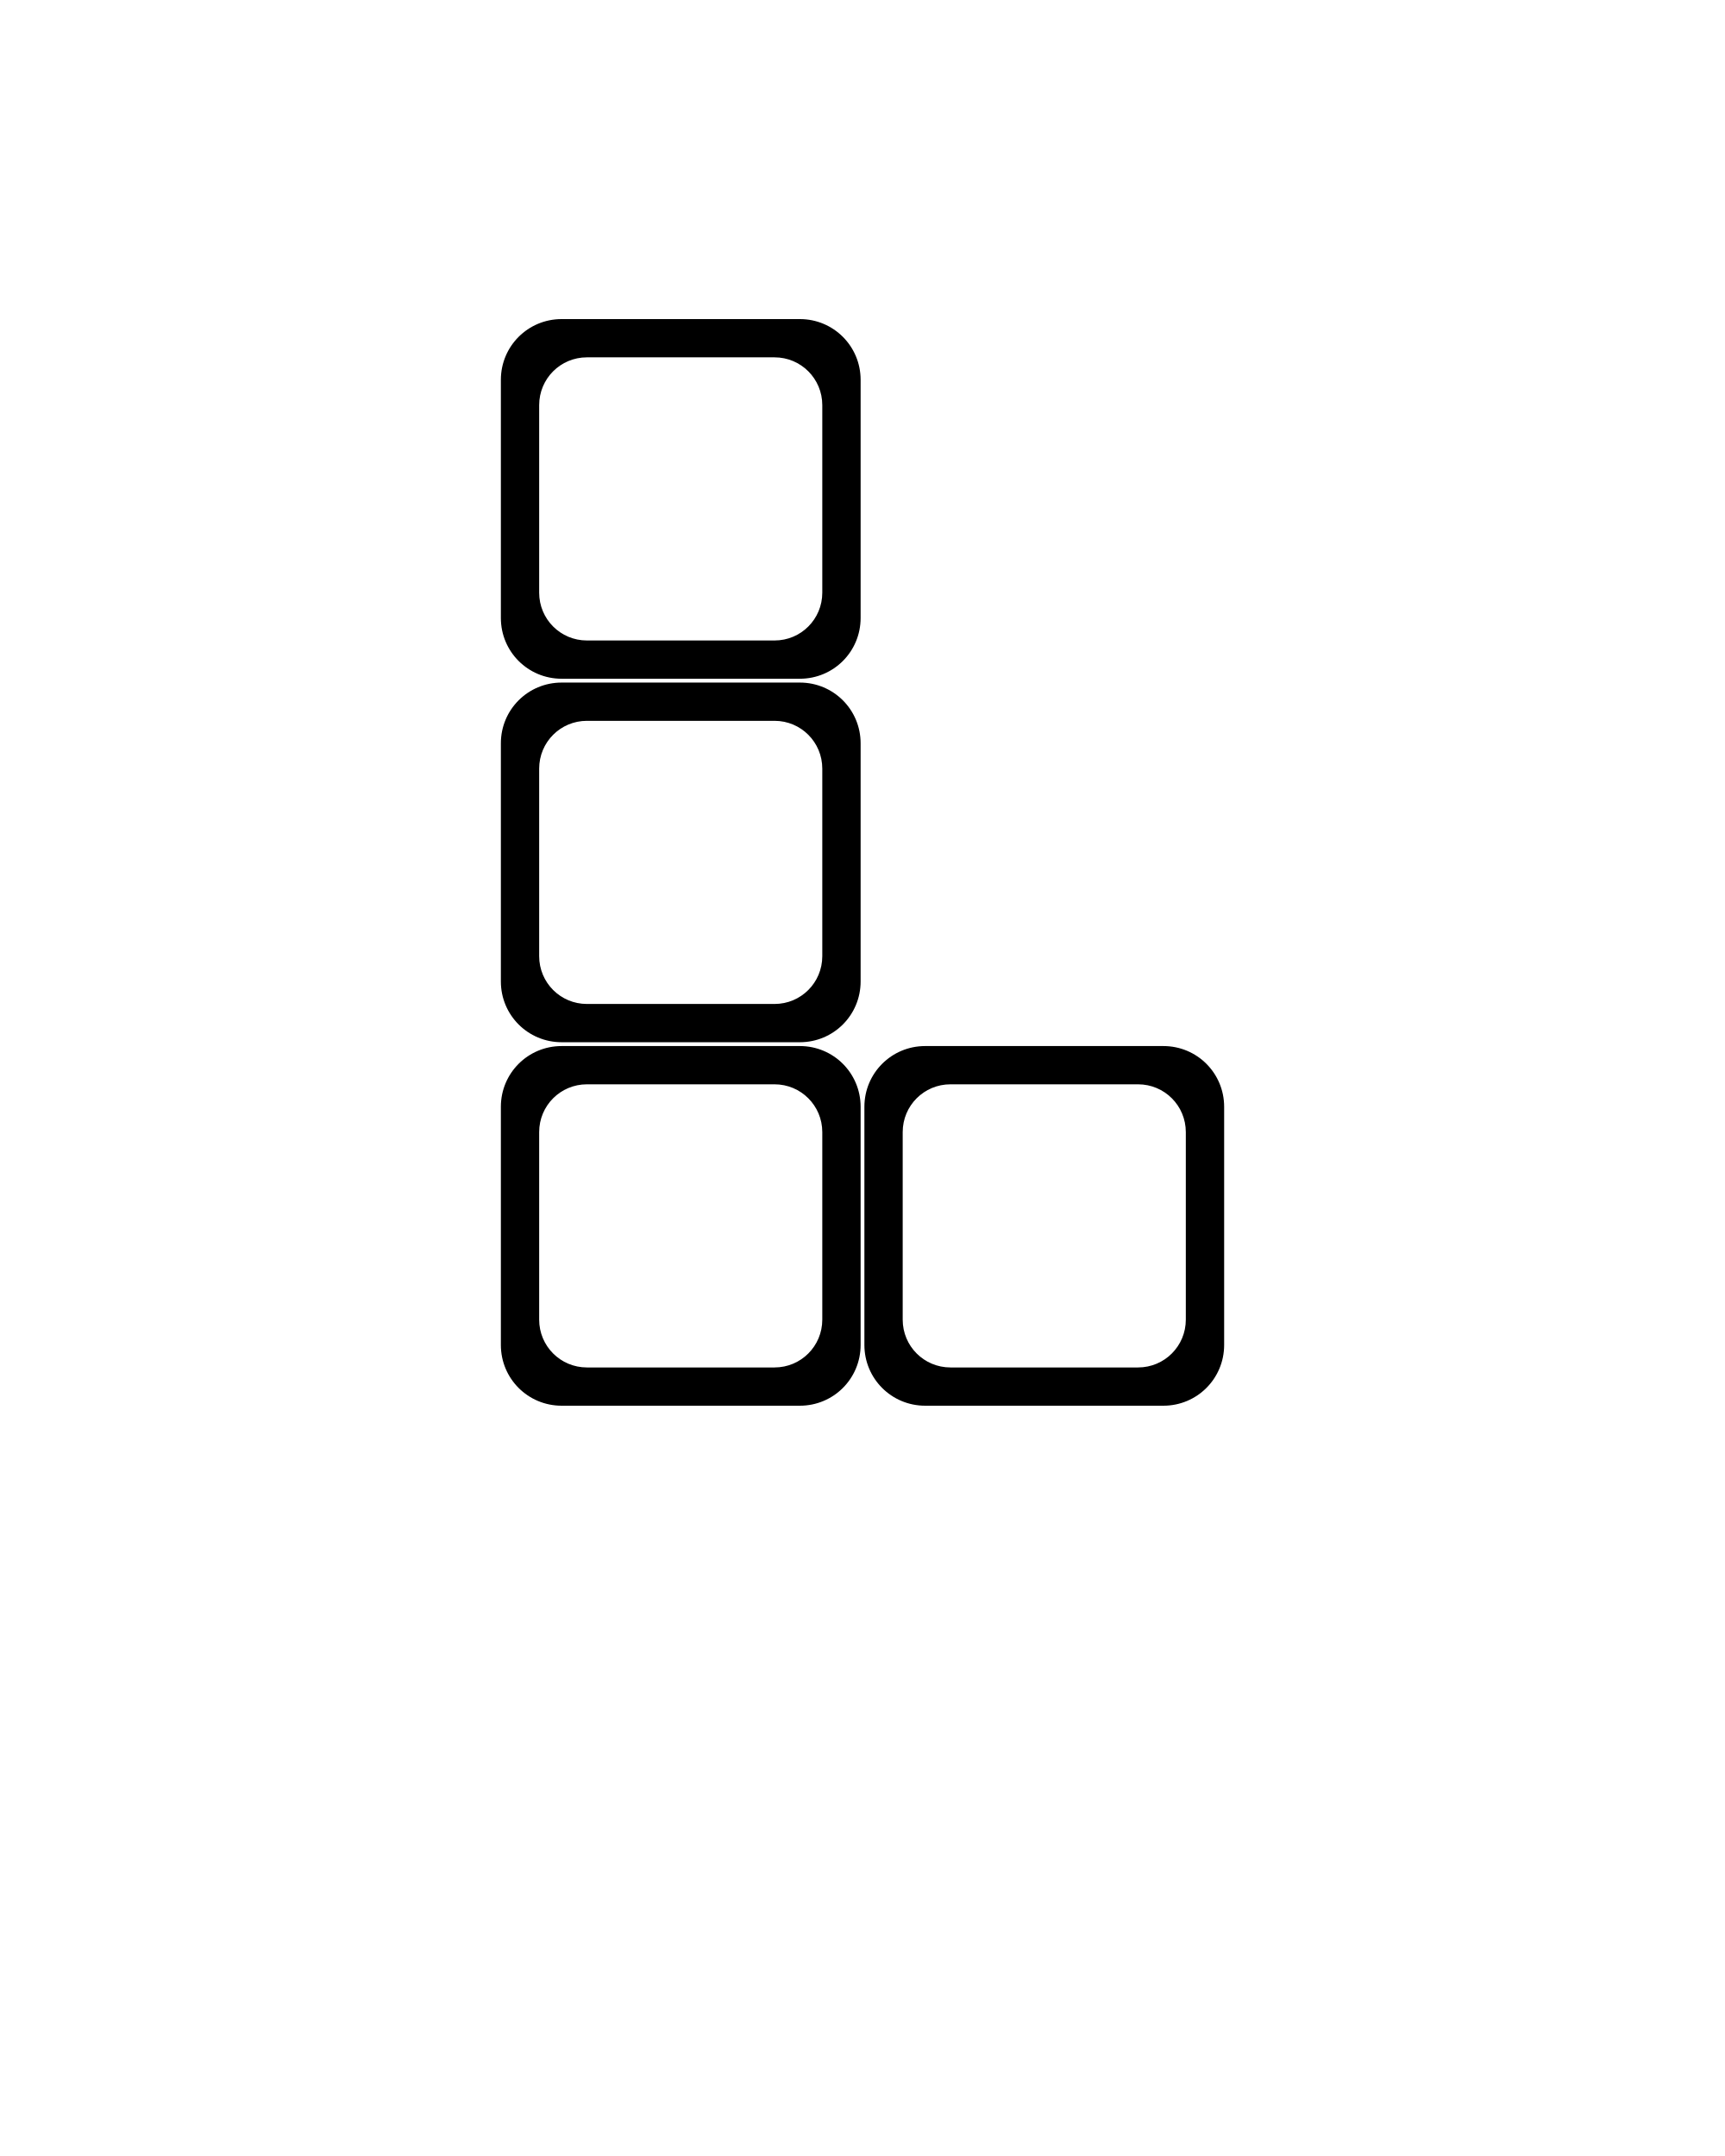
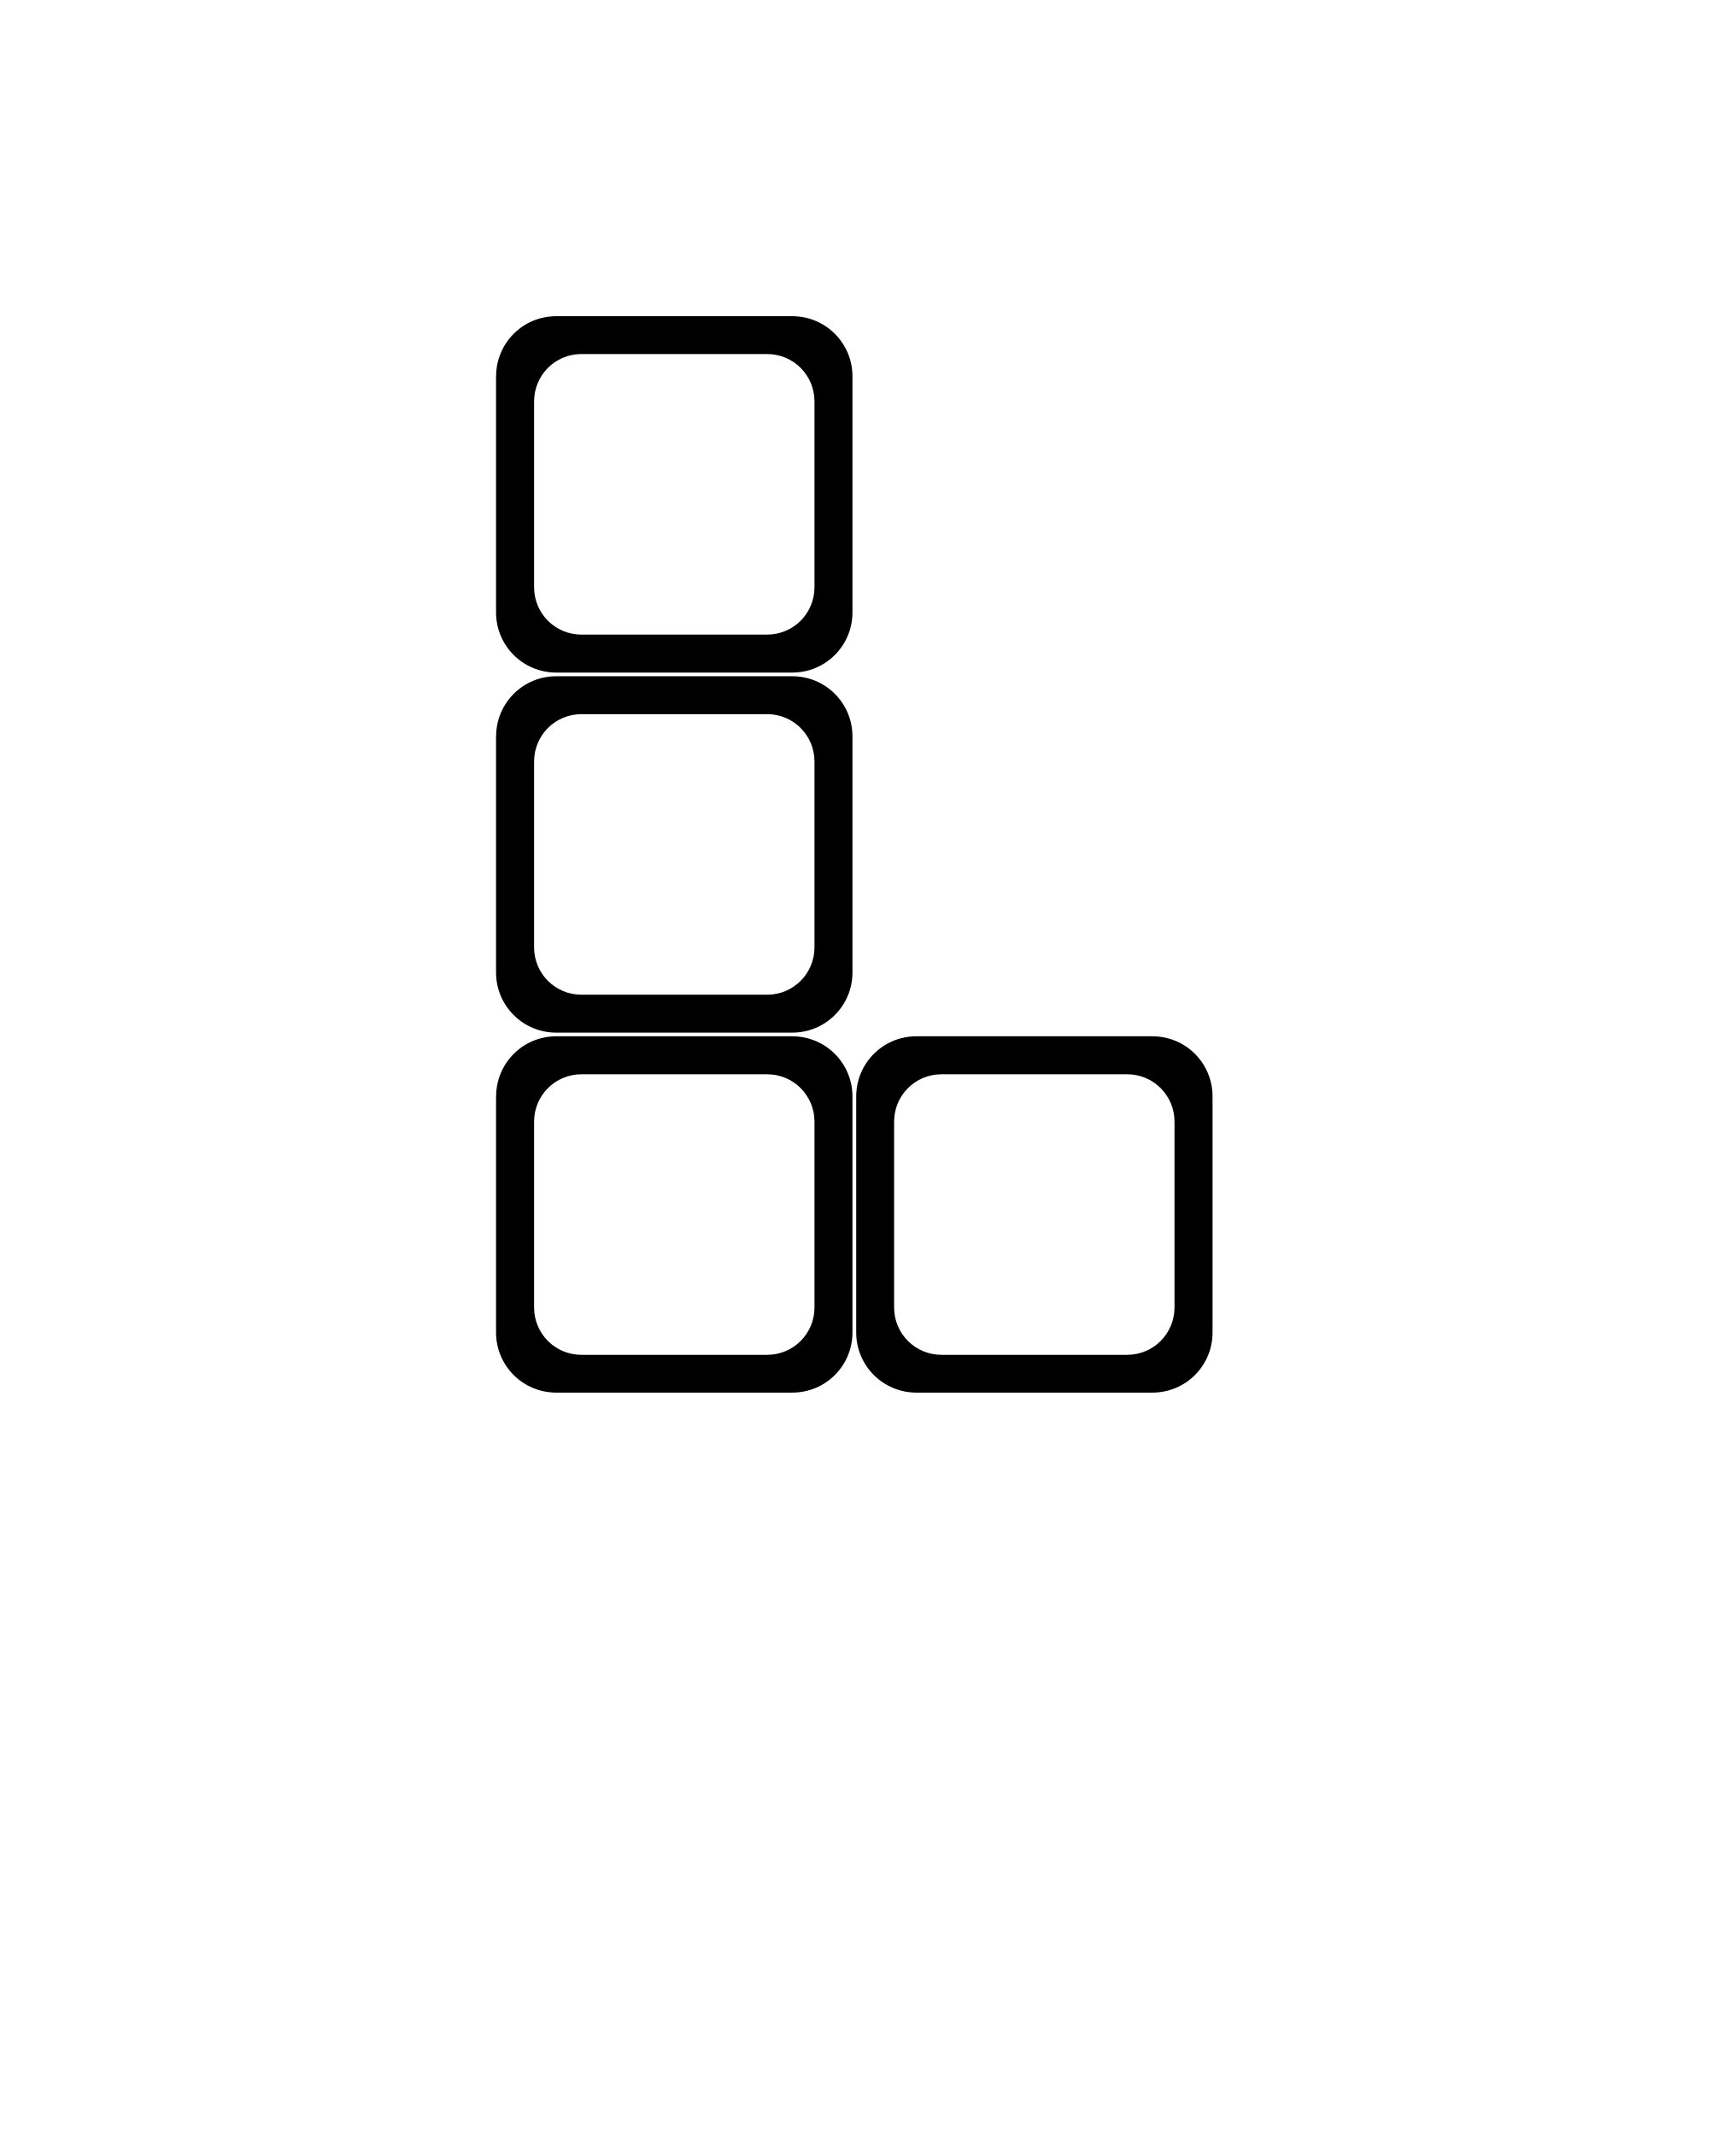
- <svg xmlns="http://www.w3.org/2000/svg" viewBox="0 0 100 125" version="1.1" x="0px" y="0px">
-   <g transform="translate(0,-952.3622)">
-     <path d="m 29.036,974.384 c 0,-1.951 1.571,-3.522 3.522,-3.522 l 13.811,0 c 1.951,0 3.522,1.571 3.522,3.522 l 0,13.808 c 0,1.951 -1.571,3.522 -3.522,3.522 l -13.811,0 c -1.951,0 -3.522,-1.571 -3.522,-3.522 l 0,-13.808 z m 2.22,1.469 0,10.87 c 0,1.536 1.235,2.773 2.77,2.773 l 10.873,0 c 1.536,0 2.77,-1.237 2.77,-2.773 l 0,-10.87 c 0,-1.536 -1.235,-2.773 -2.77,-2.773 l -10.873,0 c -1.536,0 -2.77,1.237 -2.77,2.773 z" style="opacity:1;fill:#000000;fill-opacity:1;stroke:none;stroke-opacity:1" />
-     <path style="opacity:1;fill:#000000;fill-opacity:1;;stroke-opacity:1" d="m 29.036,995.458 c 0,-1.951 1.571,-3.522 3.522,-3.522 l 13.811,0 c 1.951,0 3.522,1.571 3.522,3.522 l 0,13.808 c 0,1.951 -1.571,3.522 -3.522,3.522 l -13.811,0 c -1.951,0 -3.522,-1.571 -3.522,-3.522 l 0,-13.808 z m 2.22,1.469 0,10.87 c 0,1.536 1.235,2.773 2.77,2.773 l 10.873,0 c 1.536,0 2.77,-1.237 2.77,-2.773 l 0,-10.87 c 0,-1.536 -1.235,-2.773 -2.77,-2.773 l -10.873,0 c -1.536,0 -2.77,1.237 -2.77,2.773 z" />
-     <path style="opacity:1;fill:#000000;fill-opacity:1;stroke-opacity:1" d="m 50.11,1016.532 c 0,-1.951 1.571,-3.522 3.522,-3.522 l 13.811,0 c 1.951,0 3.522,1.571 3.522,3.522 l 0,13.808 c 0,1.951 -1.571,3.522 -3.522,3.522 l -13.811,0 c -1.951,0 -3.522,-1.571 -3.522,-3.522 l 0,-13.808 z m 2.22,1.469 0,10.87 c 0,1.536 1.235,2.773 2.77,2.773 l 10.873,0 c 1.536,0 2.77,-1.237 2.77,-2.773 l 0,-10.87 c 0,-1.536 -1.235,-2.773 -2.77,-2.773 l -10.873,0 c -1.536,0 -2.77,1.237 -2.77,2.773 z" />
-     <path d="m 29.036,1016.532 c 0,-1.951 1.571,-3.522 3.522,-3.522 l 13.811,0 c 1.951,0 3.522,1.571 3.522,3.522 l 0,13.808 c 0,1.951 -1.571,3.522 -3.522,3.522 l -13.811,0 c -1.951,0 -3.522,-1.571 -3.522,-3.522 l 0,-13.808 z m 2.22,1.469 0,10.87 c 0,1.536 1.235,2.773 2.77,2.773 l 10.873,0 c 1.536,0 2.77,-1.237 2.77,-2.773 l 0,-10.87 c 0,-1.536 -1.235,-2.773 -2.77,-2.773 l -10.873,0 c -1.536,0 -2.77,1.237 -2.77,2.773 z" style="opacity:1;fill:#000000;fill-opacity:1;stroke:none;stroke-opacity:1" />
-   </g>
+ <svg xmlns="http://www.w3.org/2000/svg" version="1.1" width="26" height="32" viewBox="0 0 26 32">
+   <path d="M7.433 5.638c0-0.499 0.402-0.901 0.901-0.901h3.536c0.499 0 0.902 0.402 0.902 0.902v3.535c0 0.499-0.402 0.902-0.902 0.902h-3.536c-0.499 0-0.902-0.402-0.902-0.902v-3.535zM8.002 6.014v2.783c0 0.393 0.316 0.71 0.709 0.71h2.783c0.393 0 0.709-0.317 0.709-0.71v-2.783c0-0.393-0.316-0.71-0.709-0.71h-2.783c-0.393 0-0.709 0.317-0.709 0.71z" />
+   <path d="M7.433 11.033c0-0.499 0.402-0.902 0.901-0.902h3.536c0.499 0 0.902 0.402 0.902 0.902v3.535c0 0.499-0.402 0.902-0.902 0.902h-3.536c-0.499 0-0.902-0.402-0.902-0.902v-3.535zM8.002 11.409v2.783c0 0.393 0.316 0.71 0.709 0.71h2.783c0.393 0 0.709-0.317 0.709-0.71v-2.783c0-0.393-0.316-0.71-0.709-0.71h-2.783c-0.393 0-0.709 0.317-0.709 0.71z" />
+   <path d="M12.828 16.427c0-0.499 0.402-0.902 0.902-0.902h3.536c0.499 0 0.901 0.402 0.901 0.902v3.535c0 0.499-0.402 0.901-0.901 0.901h-3.536c-0.499 0-0.902-0.402-0.902-0.901v-3.535zM13.396 16.804v2.783c0 0.393 0.316 0.71 0.709 0.71h2.783c0.393 0 0.709-0.317 0.709-0.71v-2.783c0-0.393-0.316-0.71-0.709-0.71h-2.783c-0.393 0-0.709 0.317-0.709 0.71z" />
+   <path d="M7.433 16.427c0-0.499 0.402-0.902 0.901-0.902h3.536c0.499 0 0.902 0.402 0.902 0.902v3.535c0 0.499-0.402 0.901-0.902 0.901h-3.536c-0.499 0-0.902-0.402-0.902-0.901v-3.535zM8.002 16.804v2.783c0 0.393 0.316 0.71 0.709 0.71h2.783c0.393 0 0.709-0.317 0.709-0.71v-2.783c0-0.393-0.316-0.71-0.709-0.71h-2.783c-0.393 0-0.709 0.317-0.709 0.71z" />
</svg>
